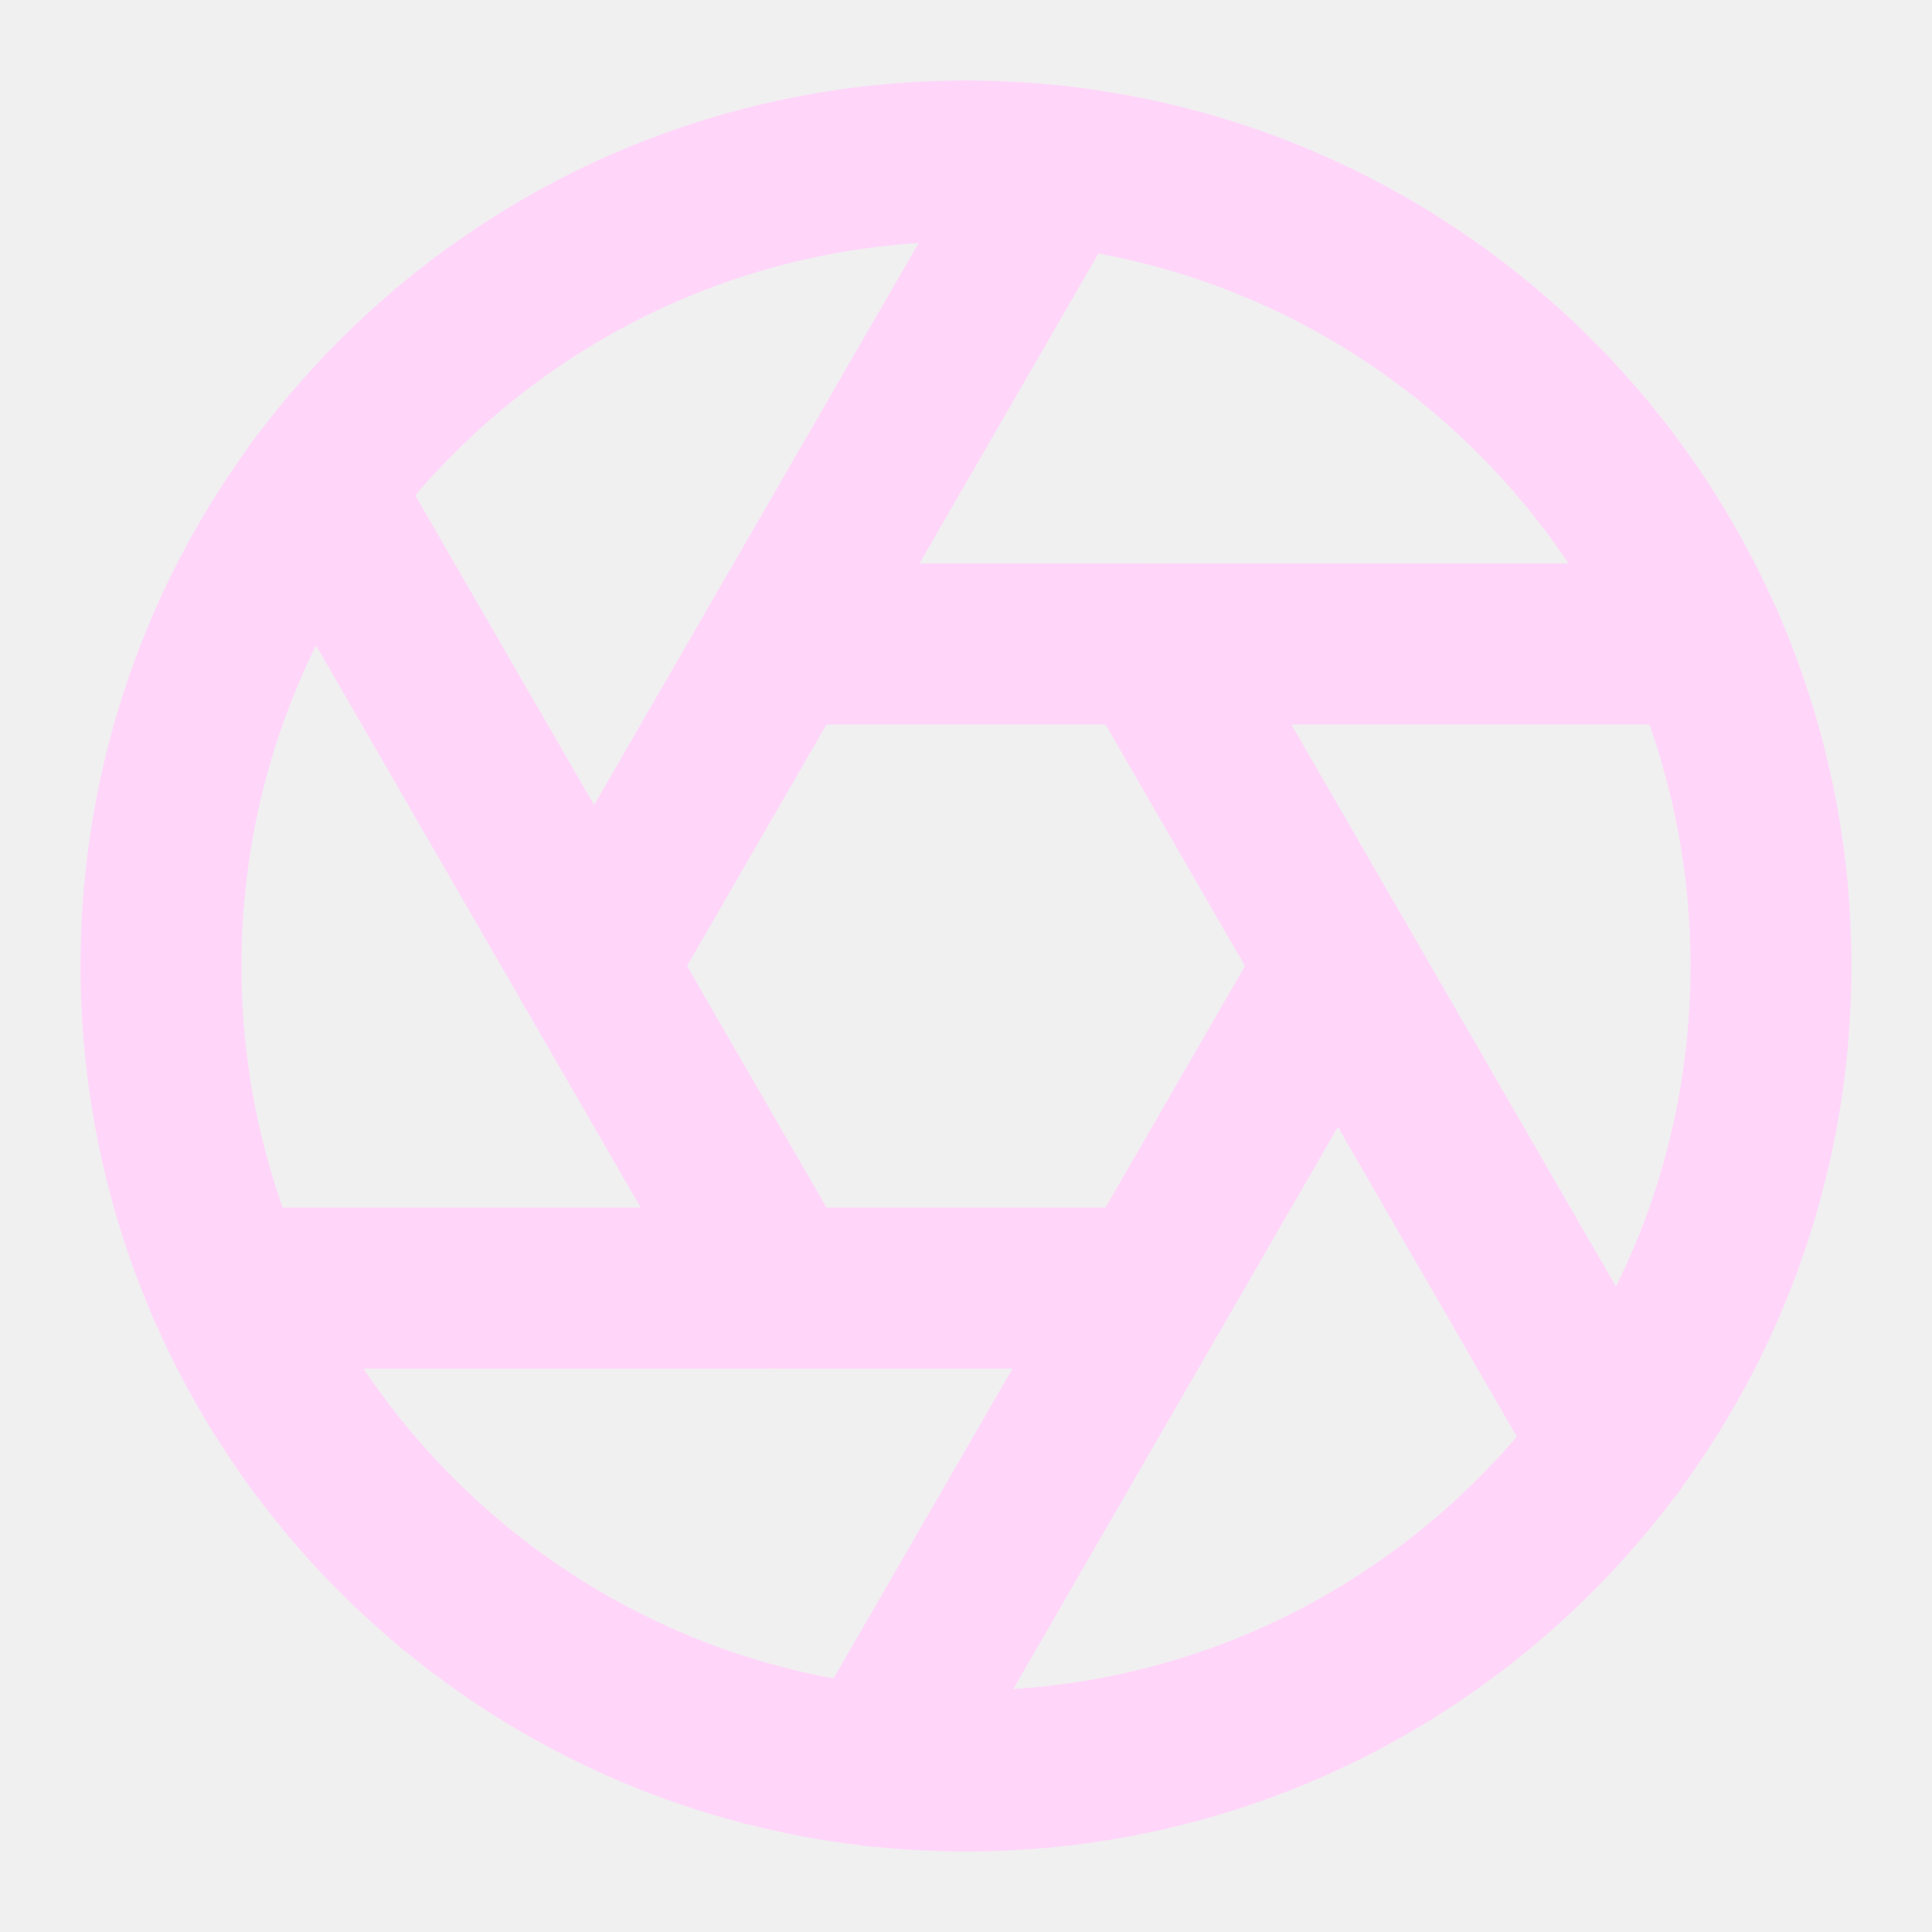
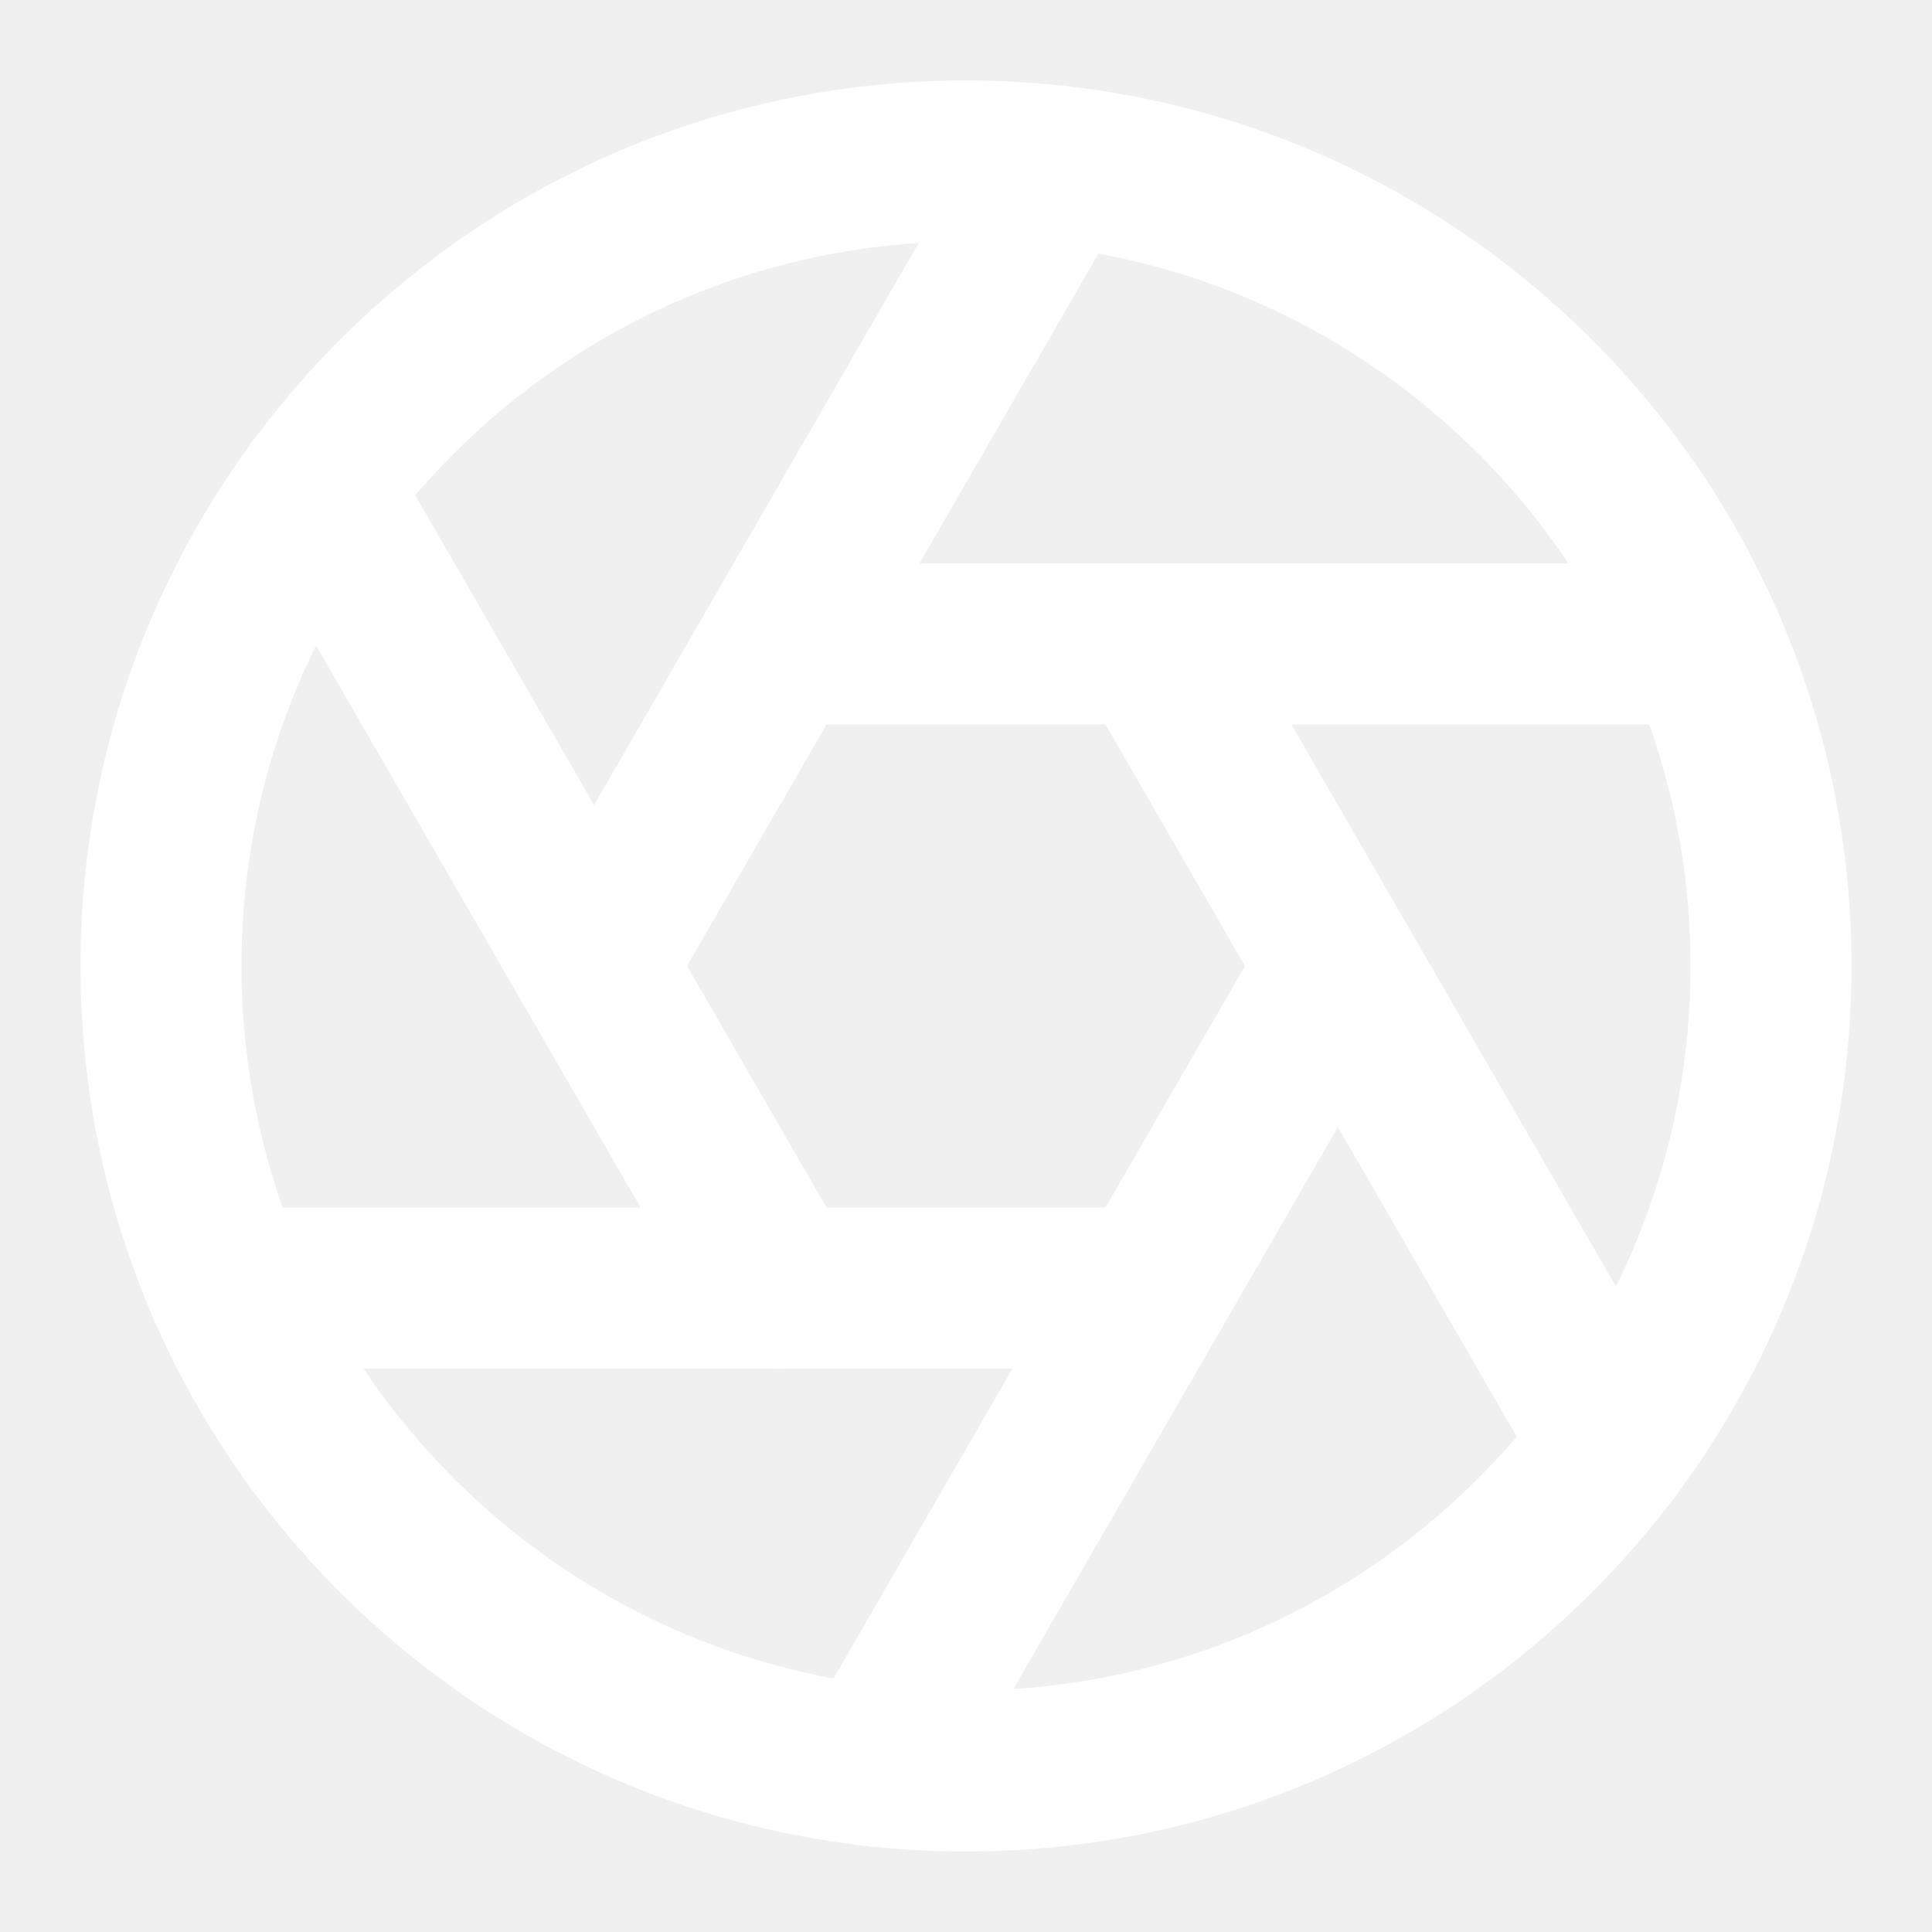
- <svg xmlns="http://www.w3.org/2000/svg" width="28" height="28" viewBox="0 0 24 24" fill="none" stroke="#ffd6fa" stroke-width="2" stroke-linecap="round" stroke-linejoin="round" class="feather feather-aperture">
+ <svg xmlns="http://www.w3.org/2000/svg" width="24" height="24" viewBox="0 0 24 24" fill="none" stroke="#FFFFFF" stroke-width="2" stroke-linecap="round" stroke-linejoin="round" class="feather feather-aperture">
  <circle cx="12" cy="12" r="10" />
  <line x1="14.31" y1="8" x2="20.05" y2="17.94" />
  <line x1="9.69" y1="8" x2="21.17" y2="8" />
  <line x1="7.38" y1="12" x2="13.12" y2="2.06" />
  <line x1="9.69" y1="16" x2="3.95" y2="6.06" />
  <line x1="14.31" y1="16" x2="2.83" y2="16" />
  <line x1="16.62" y1="12" x2="10.88" y2="21.94" />
</svg>
